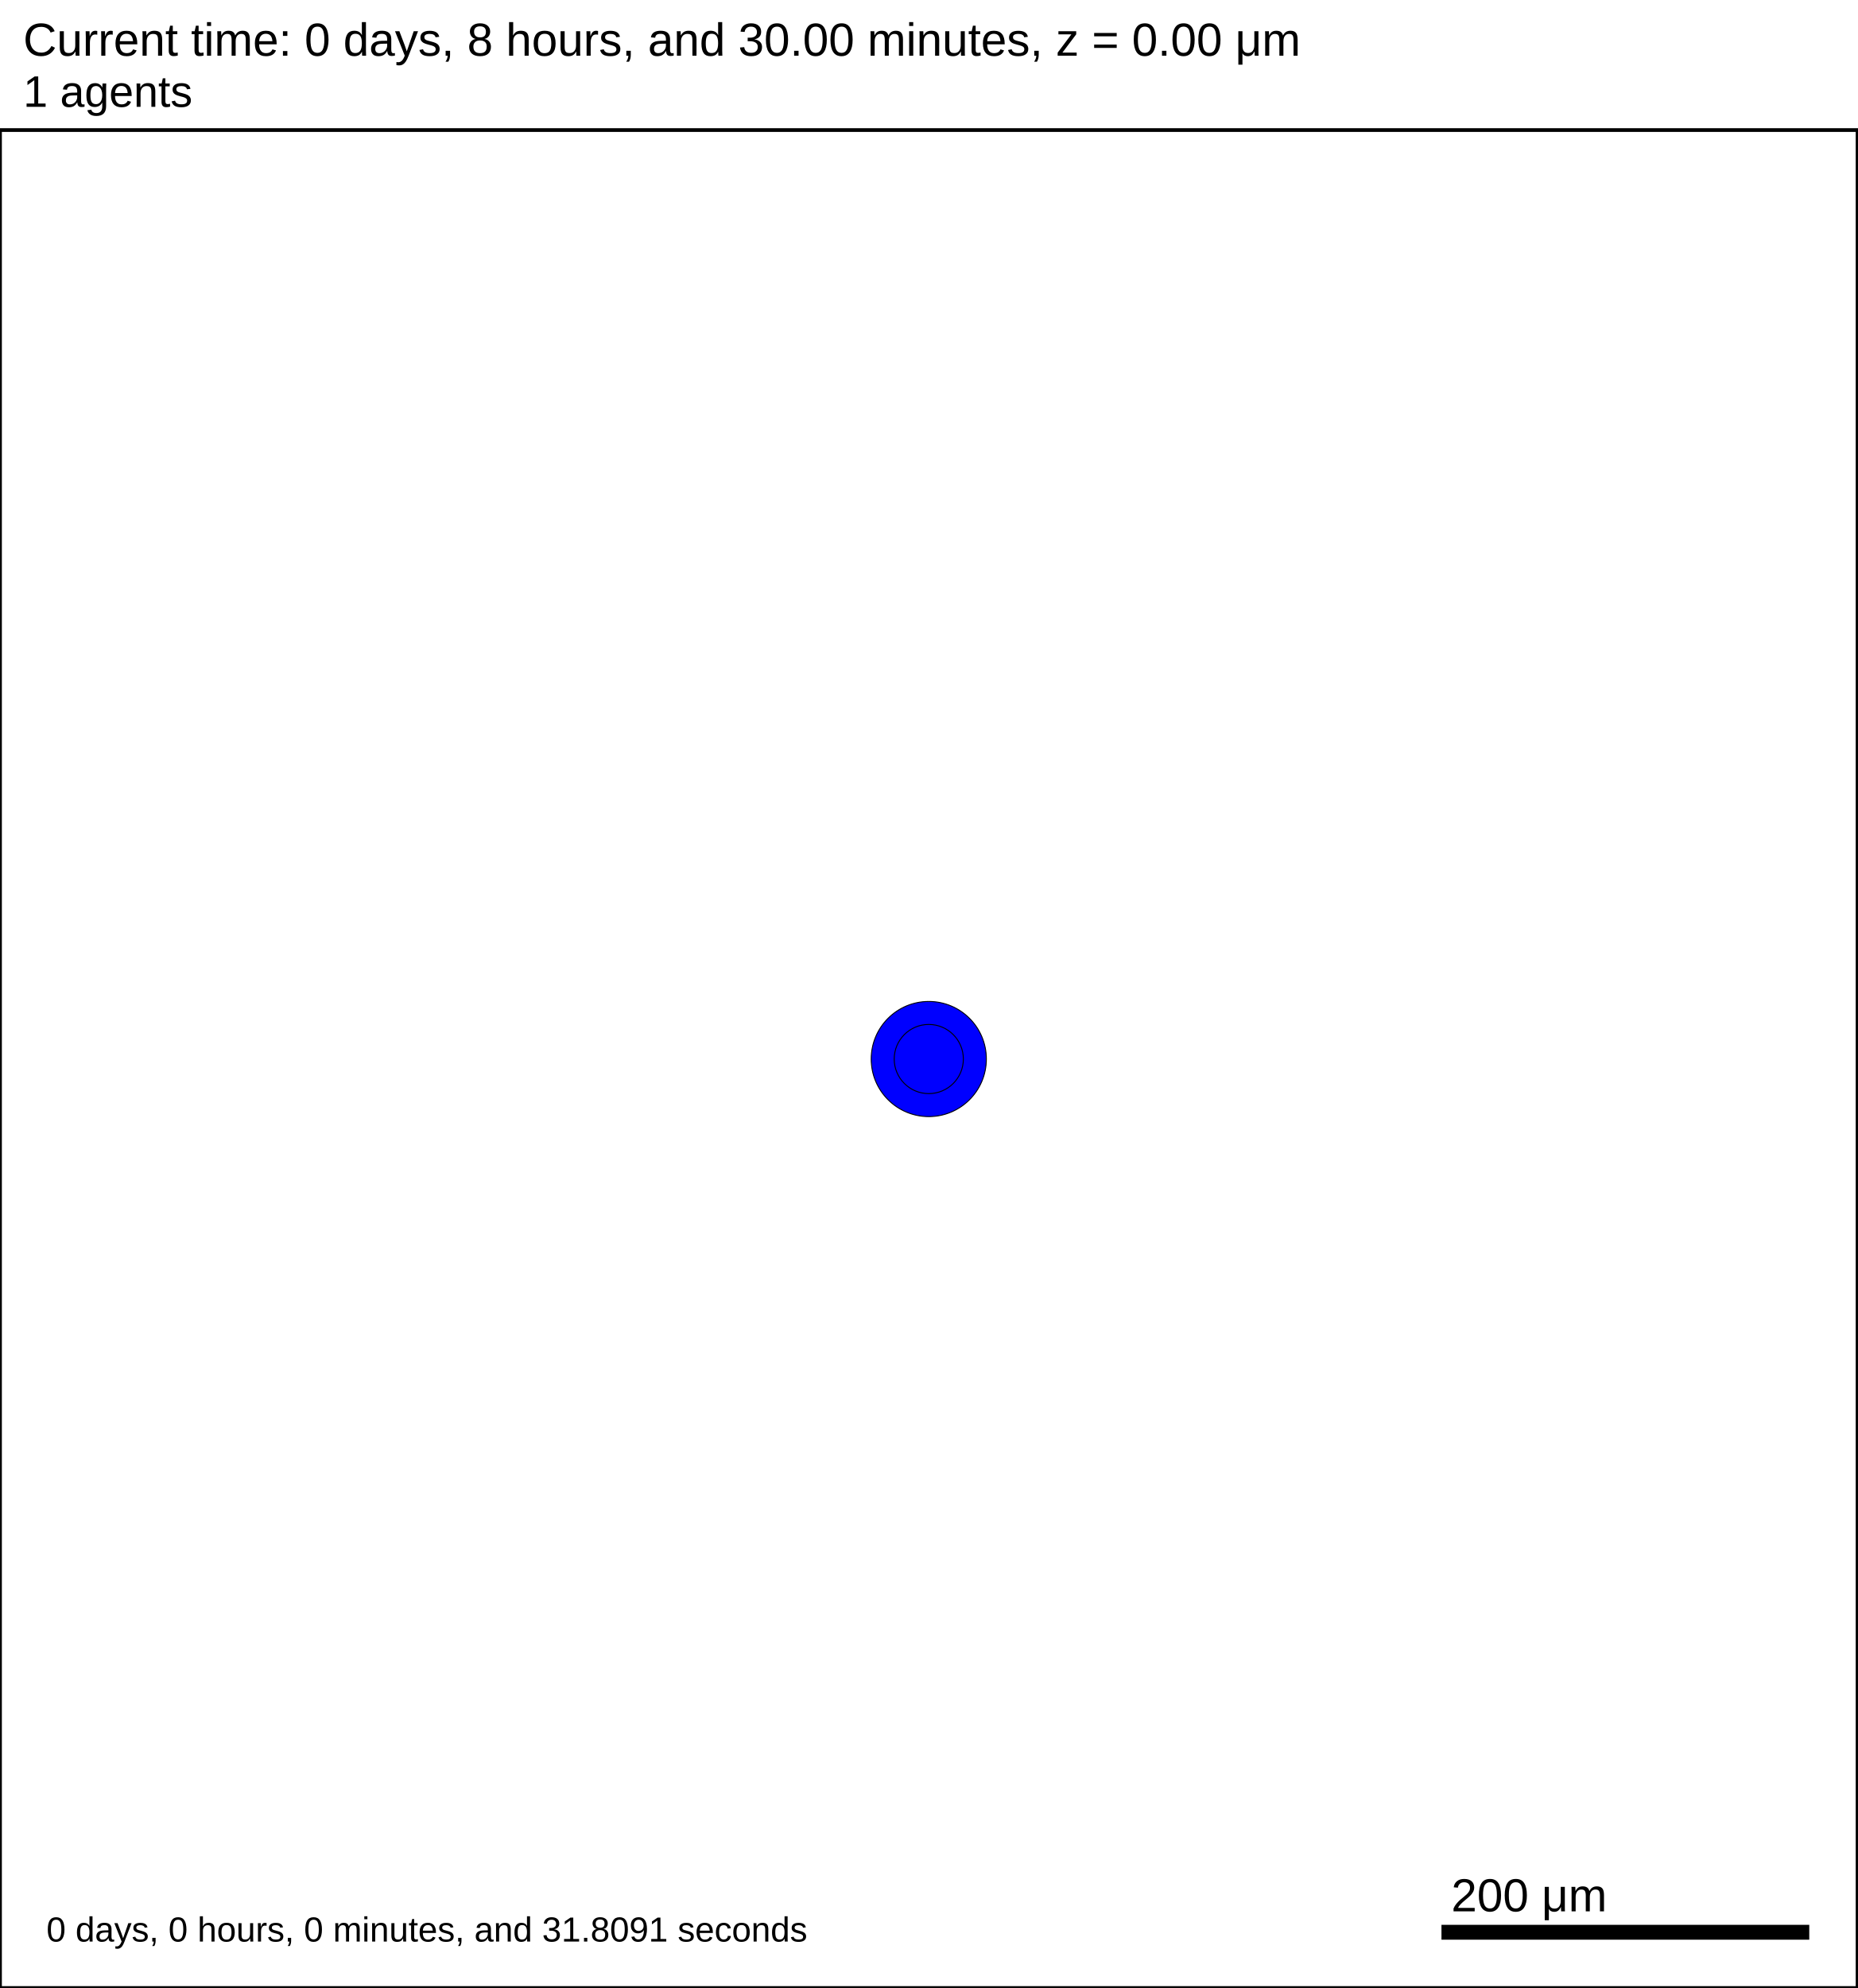
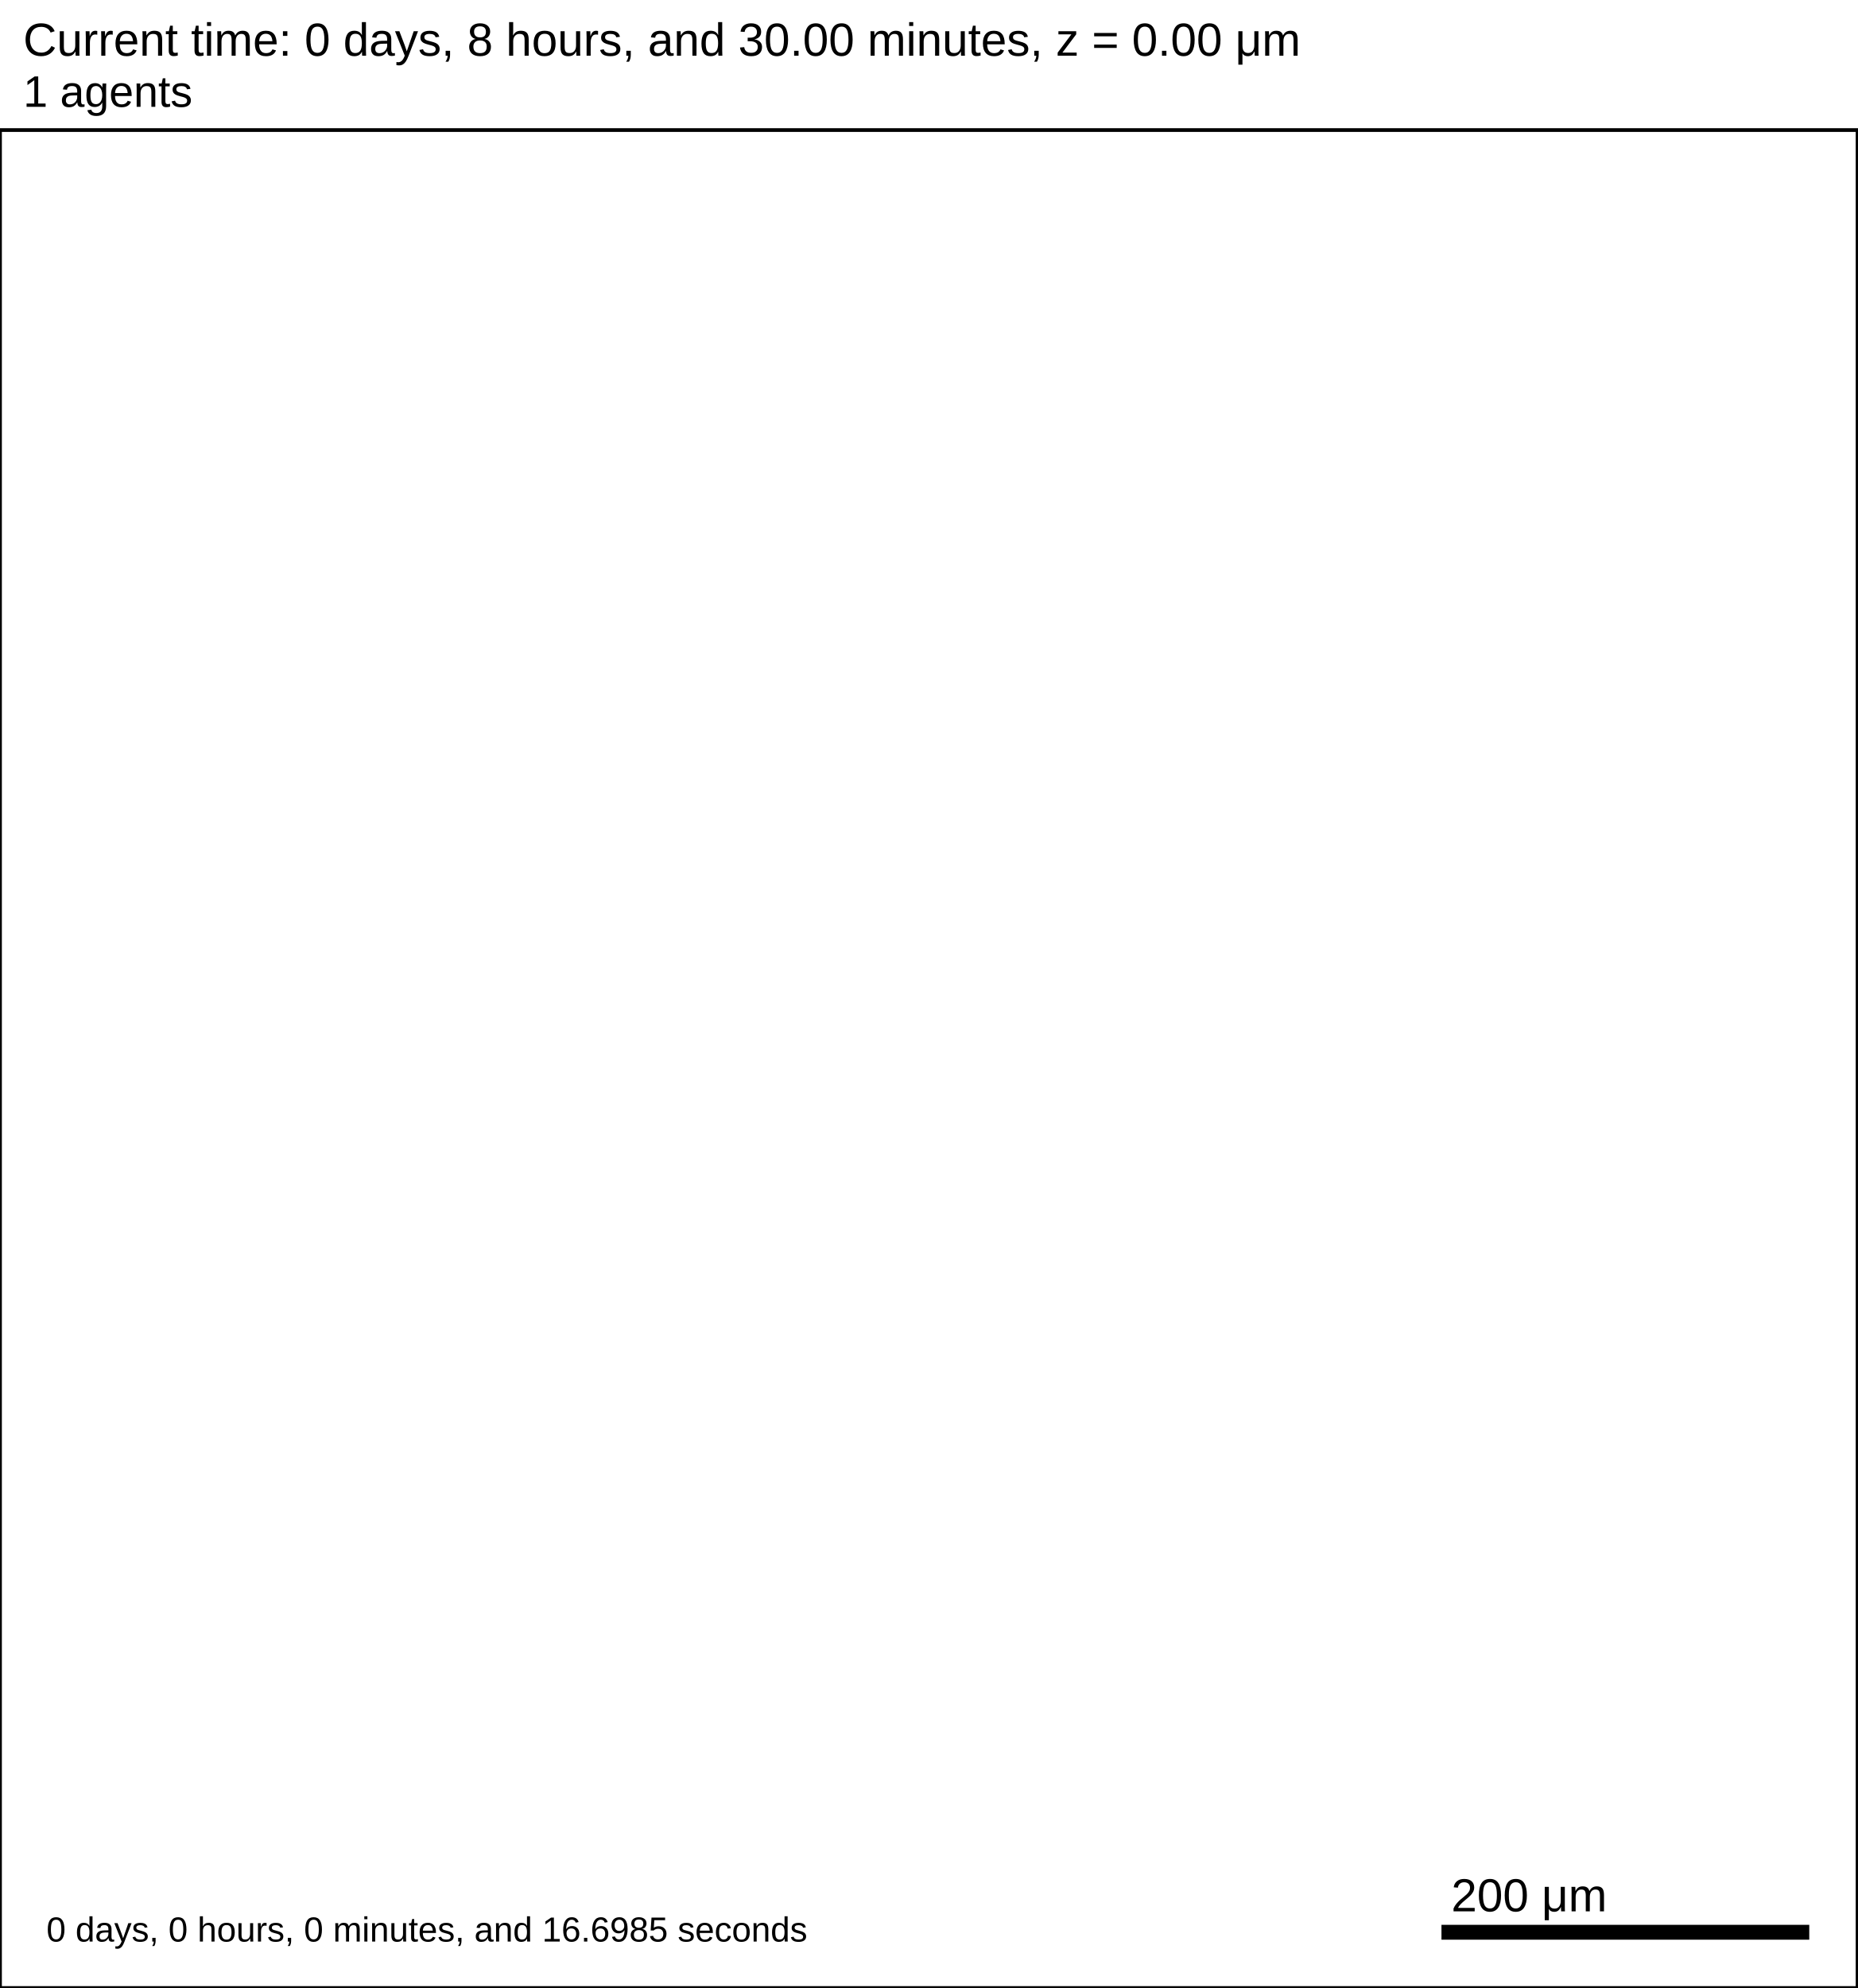
<svg xmlns="http://www.w3.org/2000/svg" version="1.1" width="1000" height="1070" id="svg2">
  <rect x="0" y="0" width="1000" height="1070" stroke-width="2" stroke="white" fill="white" />
  <text x="12.5" y="30" font-family="Arial" font-size="25" fill="black">
   Current time: 0 days, 8 hours, and 30.00 minutes, z = 0.00 μm
  </text>
  <text x="12.5" y="57.5" font-family="Arial" font-size="23.75" fill="black">
   1 agents
  </text>
  <g id="tissue" transform="translate(0,1070) scale(1,-1)">
    <g id="ECM">
  </g>
    <g id="cells">
      <g id="cell0">
-         <circle cx="500" cy="500" r="30.993" stroke-width="0.5" stroke="rgb(0,0,0)" fill="blue" />
-         <circle cx="500" cy="500" r="18.61" stroke-width="0.5" stroke="rgb(0,0,0)" fill="blue" />
+         <circle cx="500" cy="500" r="8.413" stroke-width="0.5" stroke="none" fill="none" />
+         <circle cx="500" cy="500" r="5.052" stroke-width="0.5" stroke="none" fill="none" />
      </g>
    </g>
  </g>
  <rect x="775" y="1035" width="200" height="10" stroke-width="2" stroke="rgb(255,255,255)" fill="rgb(0,0,0)" />
  <text x="781.25" y="1028.75" font-family="Arial" font-size="25" fill="black">
   200 μm
  </text>
  <text x="25" y="1045" font-family="Arial" font-size="18.75" fill="black">
-    0 days, 0 hours, 0 minutes, and 31.8091 seconds
+    0 days, 0 hours, 0 minutes, and 16.6985 seconds
  </text>
  <rect x="0" y="70" width="1000" height="1000" stroke-width="2" stroke="rgb(0,0,0)" fill="none" />
</svg>
